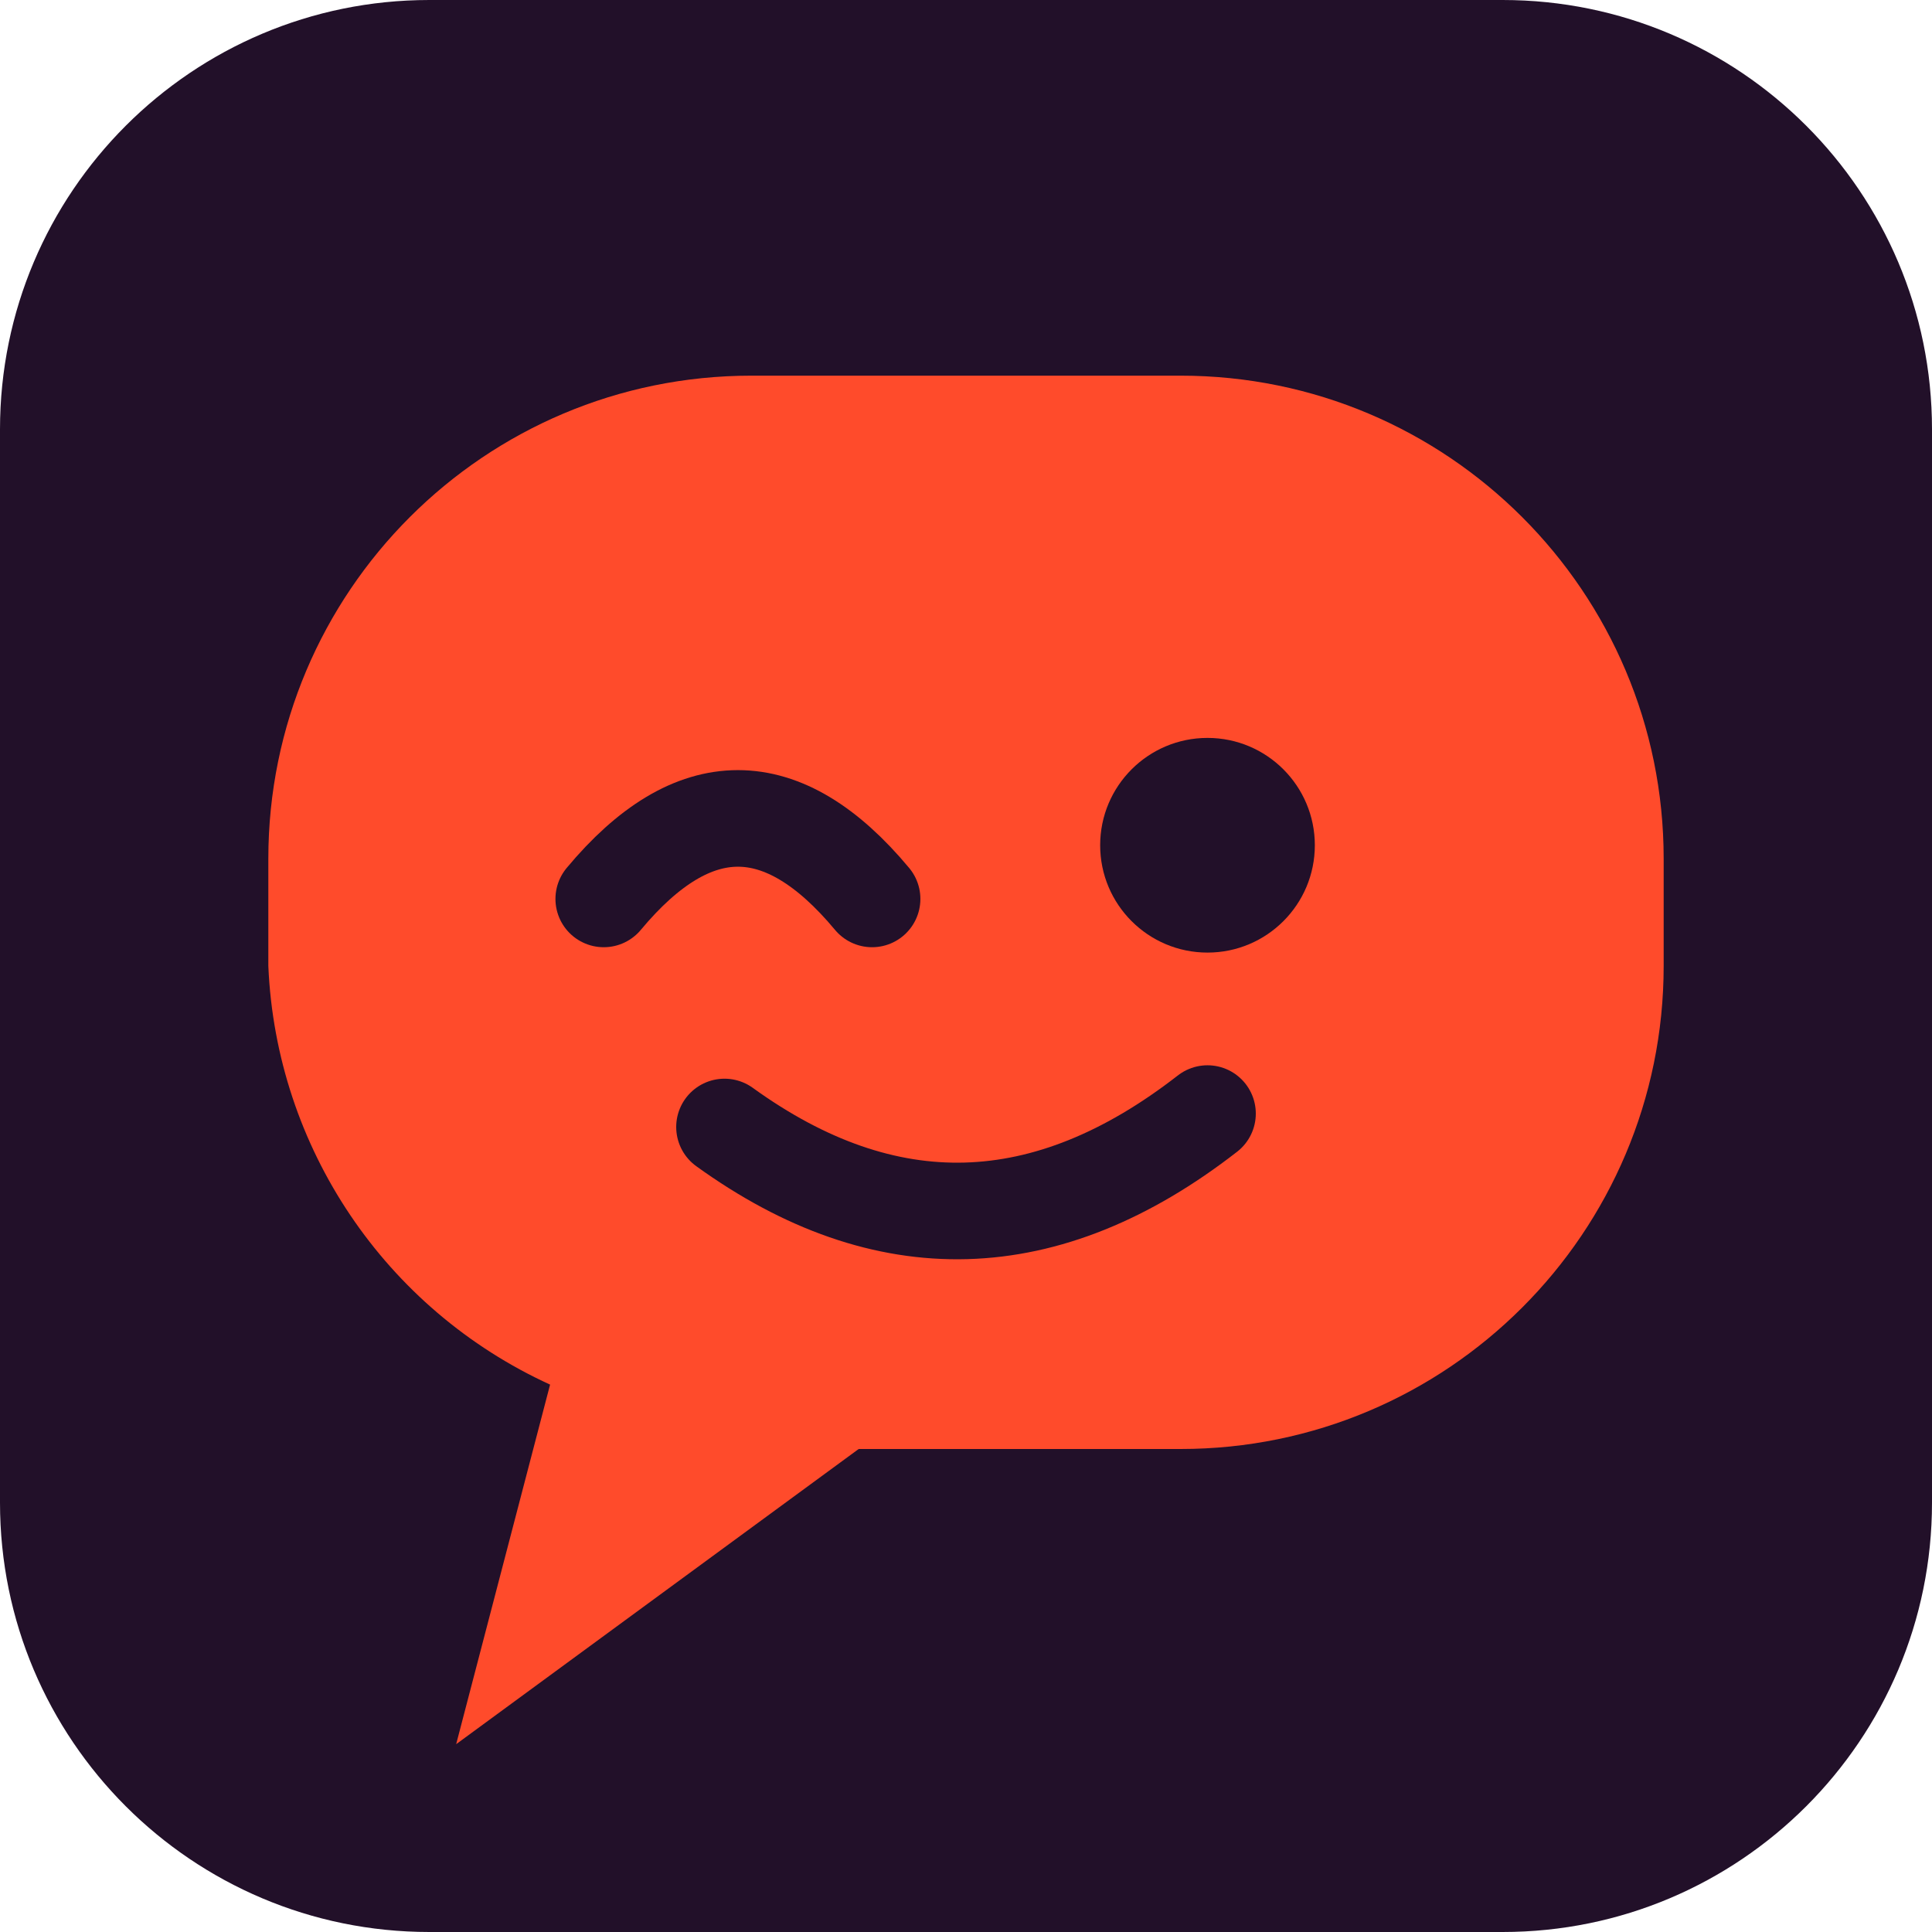
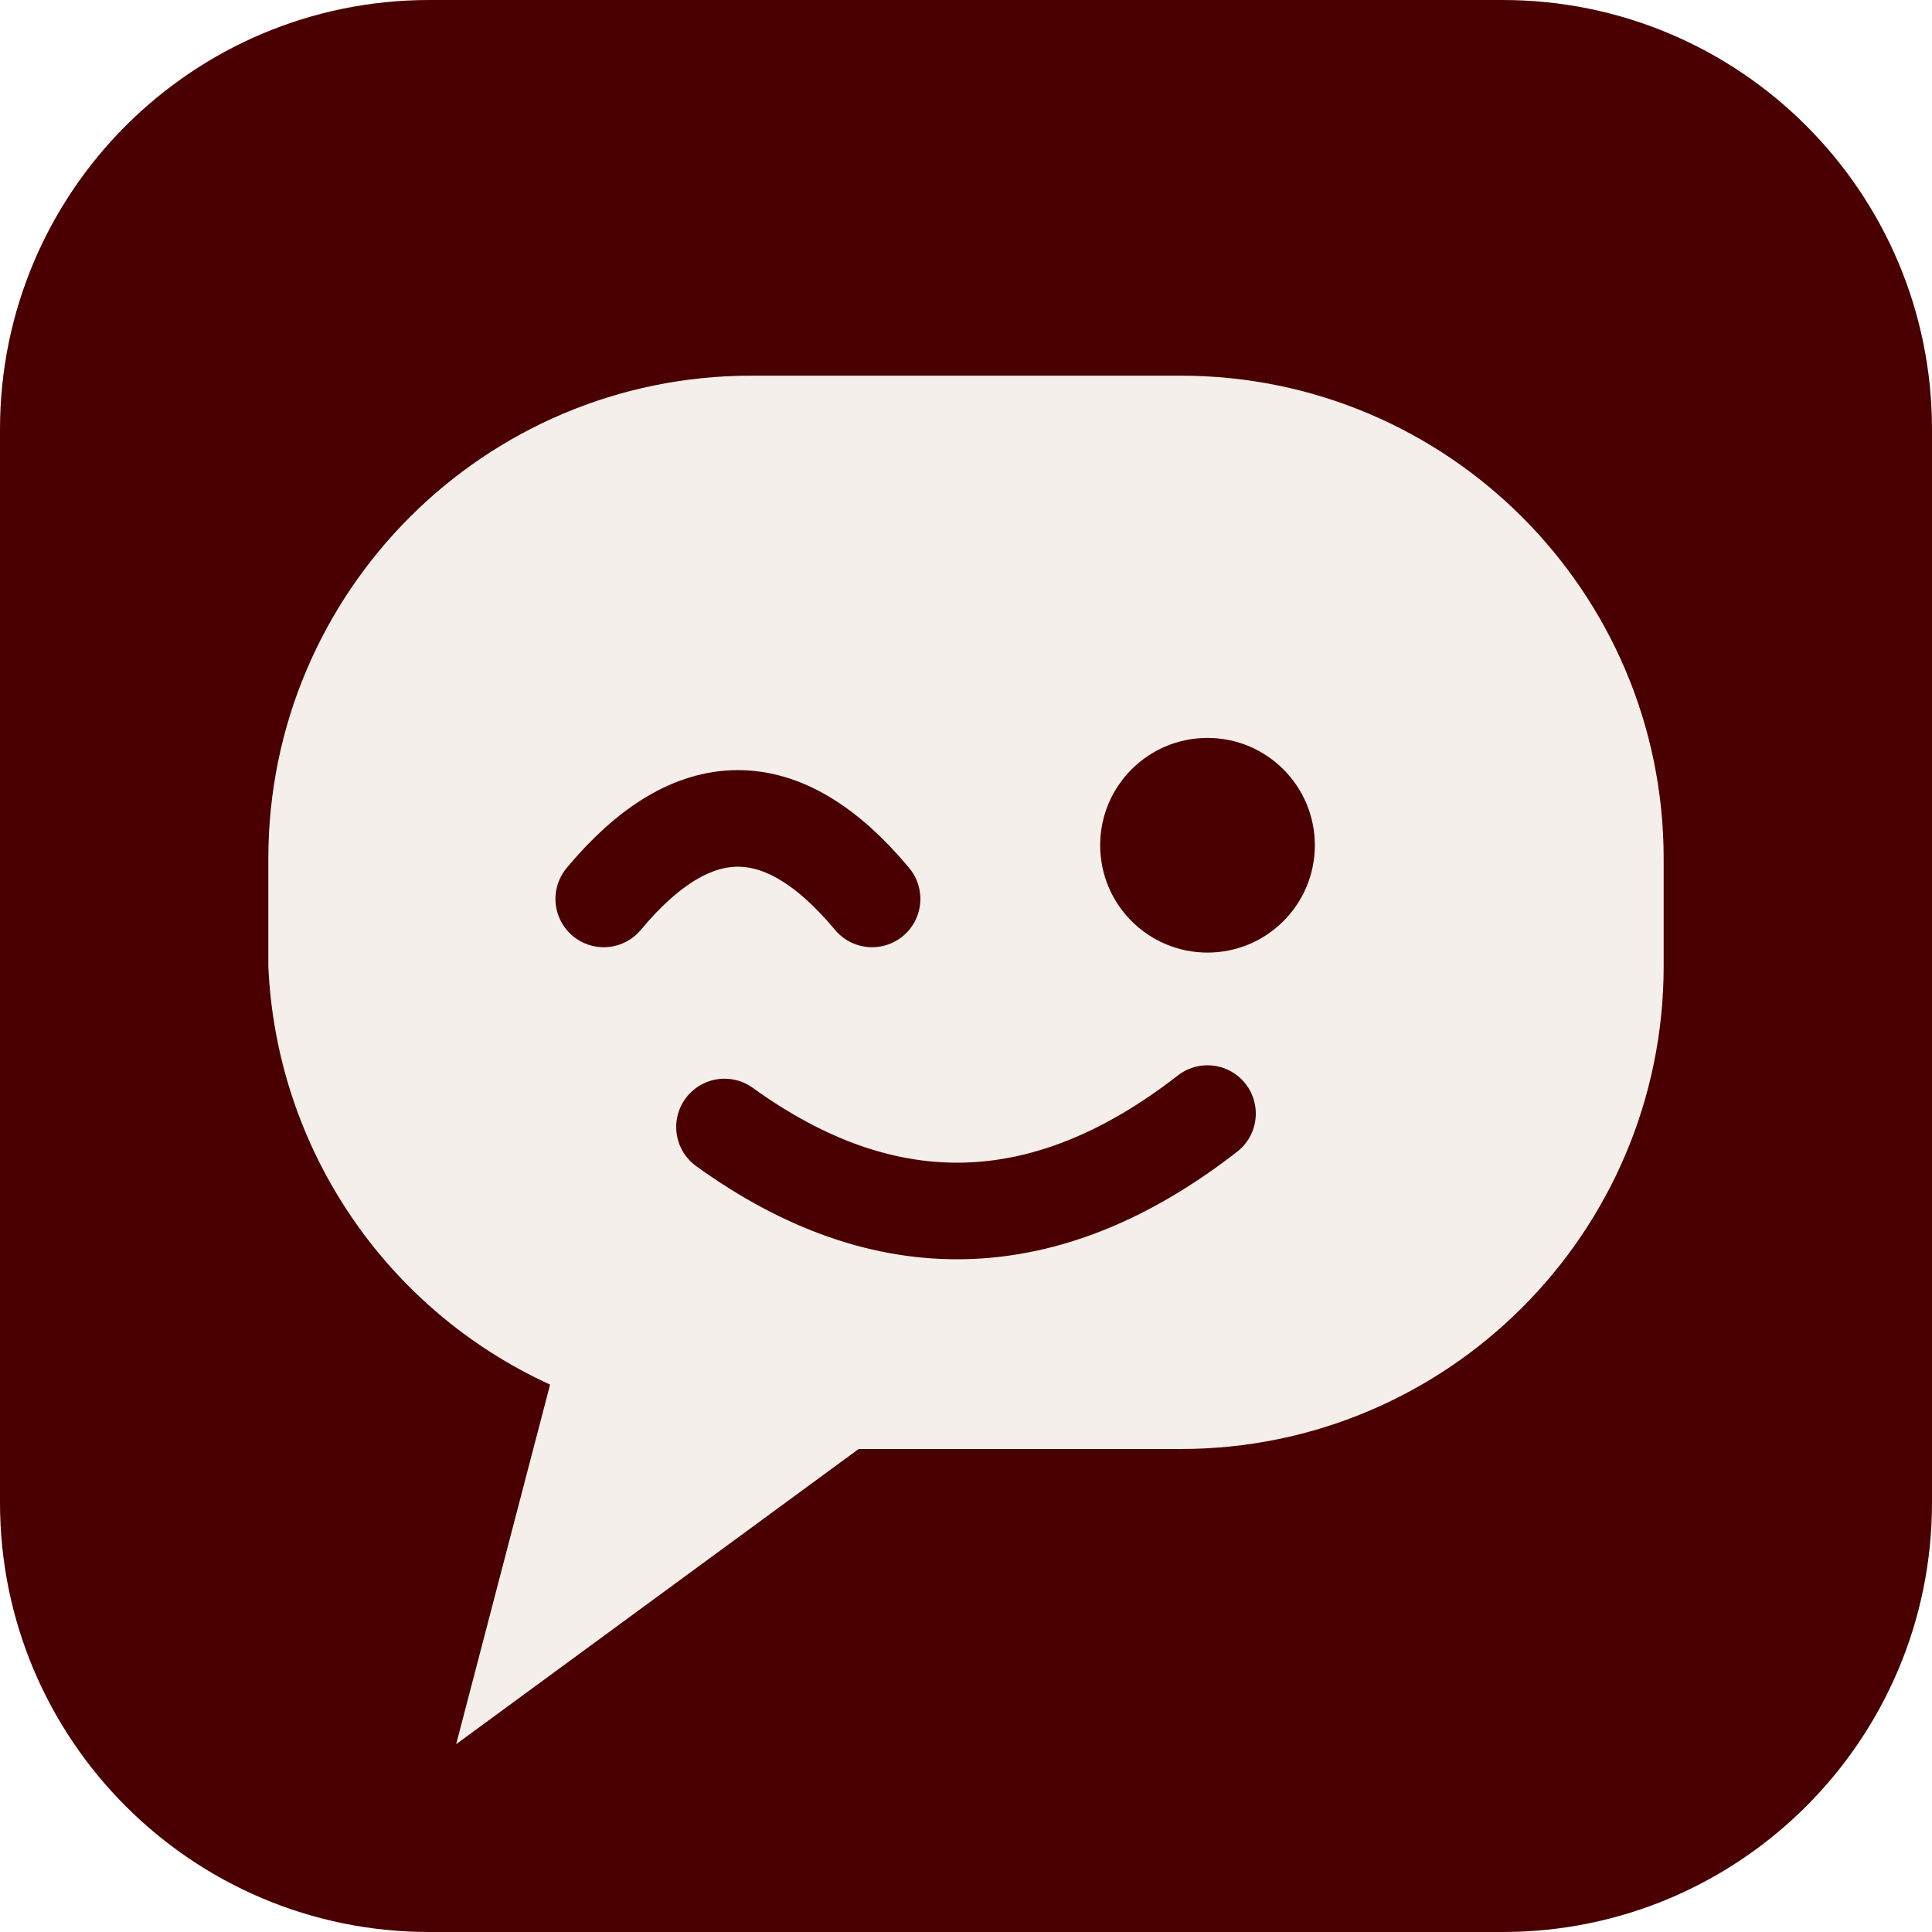
<svg xmlns="http://www.w3.org/2000/svg" viewBox="18 18 72 72" width="512" height="512">
-   <rect x="18" y="18" width="72" height="72" rx="16" fill="#221029" />
-   <path fill="#FF4B2B" d="M46,32 L62,32 A18,18 0 0 1 80,50 L80,54 A18,18 0 0 1 62,72 L50,72 L35,83 L38.5,69.6 A18,18 0 0 1 28,54 L28,50 A18,18 0 0 1 46,32 Z" />
-   <path fill="none" stroke="#221029" stroke-width="3.6" stroke-linecap="round" d="M40.5,51.5 Q45.5,45.5 50.5,51.5" />
-   <circle cx="63" cy="49.5" r="4" fill="#221029" />
-   <path fill="none" stroke="#221029" stroke-width="3.6" stroke-linecap="round" d="M45,60 Q54,66.5 63,59.5" />
+   <rect x="18" y="18" width="72" height="72" rx="16" fill="#4A0000" />
+   <path fill="#F4EFEA" d="M46,32 L62,32 A18,18 0 0 1 80,50 L80,54 A18,18 0 0 1 62,72 L50,72 L35,83 L38.5,69.6 A18,18 0 0 1 28,54 L28,50 A18,18 0 0 1 46,32 Z" />
+   <path fill="none" stroke="#4A0000" stroke-width="3.6" stroke-linecap="round" d="M40.5,51.5 Q45.5,45.5 50.5,51.5" />
+   <circle cx="63" cy="49.5" r="4" fill="#4A0000" />
+   <path fill="none" stroke="#4A0000" stroke-width="3.6" stroke-linecap="round" d="M45,60 Q54,66.5 63,59.5" />
</svg>
